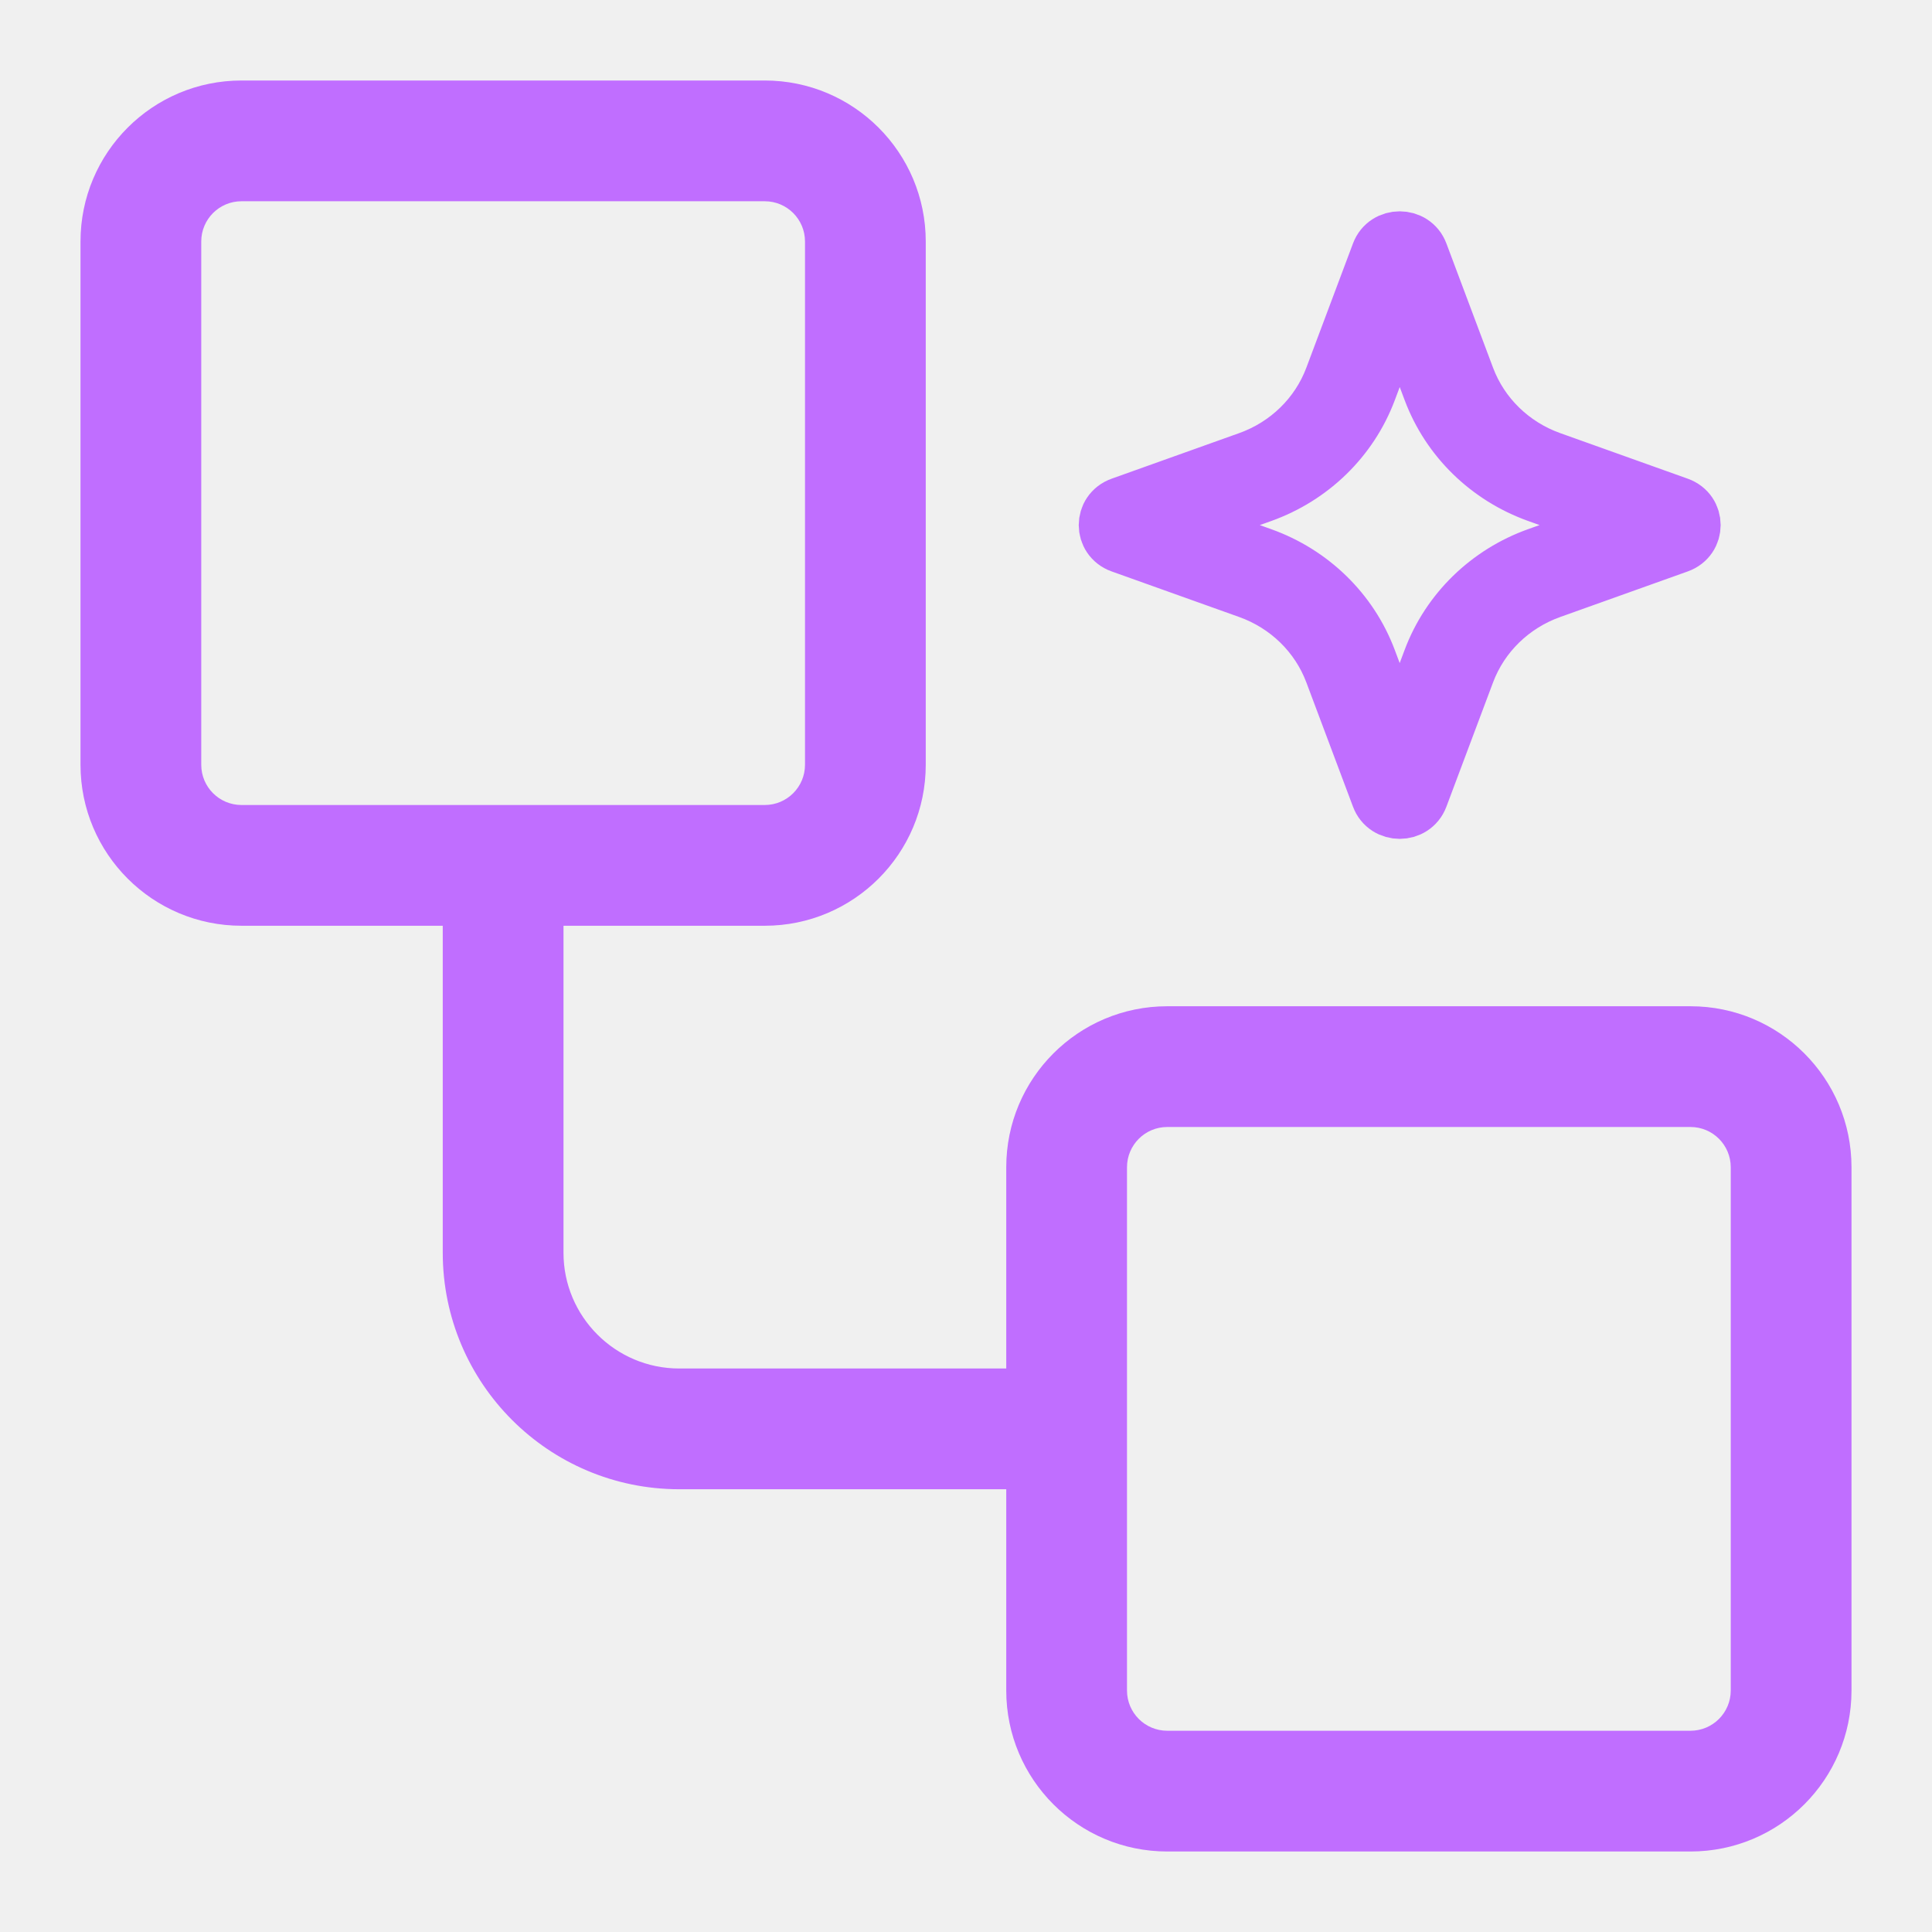
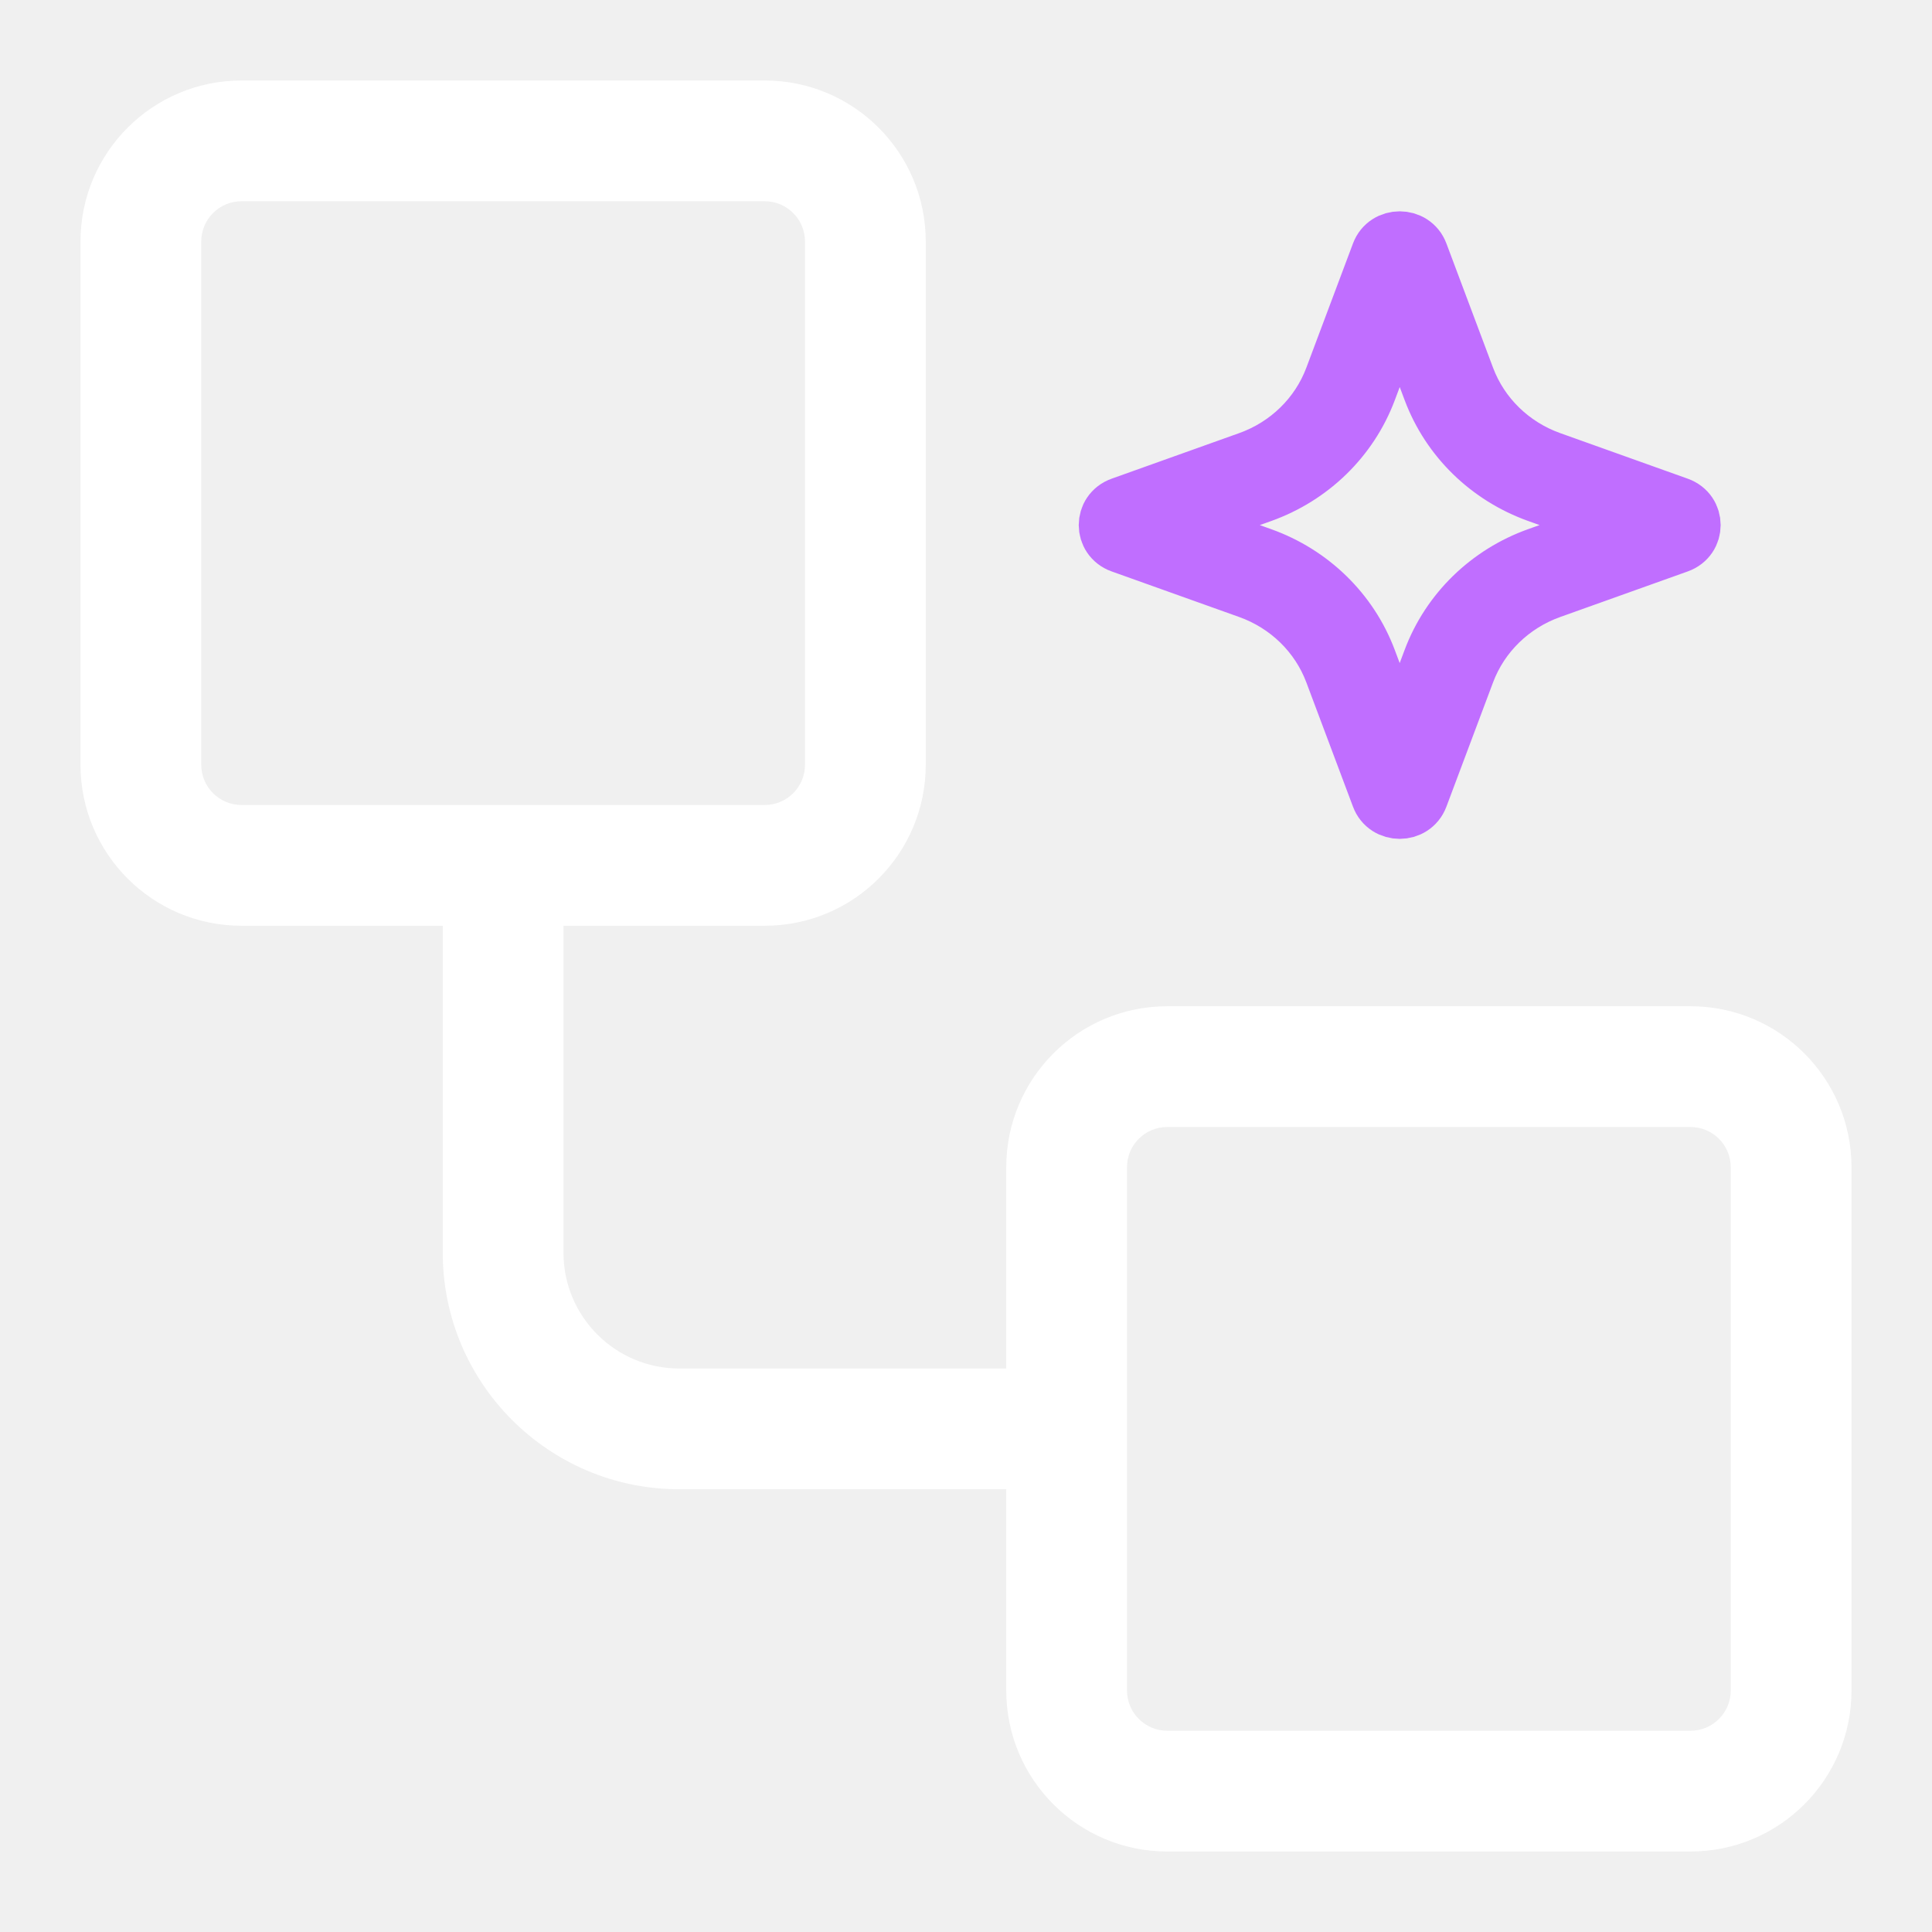
<svg xmlns="http://www.w3.org/2000/svg" viewBox="0 0 24 24" width="24" height="24" version="1.1" id="svg1">
  <defs id="defs1">
    <linearGradient id="swatch1">
      <stop style="stop-color:#000000;stop-opacity:1;" offset="0" id="stop1" />
    </linearGradient>
  </defs>
-   <path d="M1 3a2 2 0 0 1 2-2h6.5a2 2 0 0 1 2 2v6.5a2 2 0 0 1-2 2H7v4.063C7 16.355 7.644 17 8.438 17H12.5v-2.5a2 2 0 0 1 2-2H21a2 2 0 0 1 2 2V21a2 2 0 0 1-2 2h-6.5a2 2 0 0 1-2-2v-2.5H8.437A2.939 2.939 0 0 1 5.5 15.562V11.5H3a2 2 0 0 1-2-2Zm2-.5a.5.5 0 0 0-.5.5v6.5a.5.5 0 0 0 .5.5h6.5a.5.5 0 0 0 .5-.5V3a.5.5 0 0 0-.5-.5ZM14.5 14a.5.5 0 0 0-.5.5V21a.5.5 0 0 0 .5.5H21a.5.5 0 0 0 .5-.5v-6.5a.5.5 0 0 0-.5-.5Z" id="path1" style="fill:#c06eff;fill-opacity:1" />
+   <path d="M1 3a2 2 0 0 1 2-2h6.5a2 2 0 0 1 2 2v6.5a2 2 0 0 1-2 2H7v4.063C7 16.355 7.644 17 8.438 17H12.5v-2.5a2 2 0 0 1 2-2H21a2 2 0 0 1 2 2V21a2 2 0 0 1-2 2h-6.5a2 2 0 0 1-2-2v-2.5H8.437A2.939 2.939 0 0 1 5.5 15.562V11.5H3a2 2 0 0 1-2-2Zm2-.5a.5.5 0 0 0-.5.5v6.5a.5.5 0 0 0 .5.5h6.5a.5.5 0 0 0 .5-.5V3a.5.5 0 0 0-.5-.5ZM14.5 14a.5.5 0 0 0-.5.5V21a.5.5 0 0 0 .5.5H21a.5.5 0 0 0 .5-.5v-6.5a.5.5 0 0 0-.5-.5Z" id="path1" style="fill:#ffffff;fill-opacity:1" />
  <path d="m 17.143,3.15 c 0.083,-0.222 0.406,-0.222 0.489,0 l 0.58,1.545 a 1.763,1.719 0 0 0 1.049,1.023 l 1.584,0.566 c 0.228,0.081 0.228,0.396 0,0.477 l -1.584,0.566 a 1.763,1.719 0 0 0 -1.049,1.023 l -0.58,1.545 c -0.083,0.223 -0.406,0.223 -0.489,0 L 16.563,8.35 a 1.763,1.719 0 0 0 -1.049,-1.023 l -1.584,-0.566 c -0.228,-0.081 -0.228,-0.396 0,-0.477 l 1.584,-0.566 a 1.763,1.719 0 0 0 1.049,-1.023 z m -0.153,1.698 a 2.218,2.164 0 0 1 -1.32,1.287 l -1.086,0.388 1.086,0.388 a 2.218,2.163 0 0 1 1.32,1.287 l 0.397,1.059 0.398,-1.059 A 2.217,2.162 0 0 1 19.106,6.91 L 20.191,6.523 19.106,6.135 A 2.218,2.163 0 0 1 17.786,4.848 L 17.388,3.789 Z" id="path1-9" style="fill:#c06eff;fill-opacity:1;stroke:#c06eff;stroke-width:0.717;stroke-dasharray:none;stroke-opacity:1" />
</svg>
